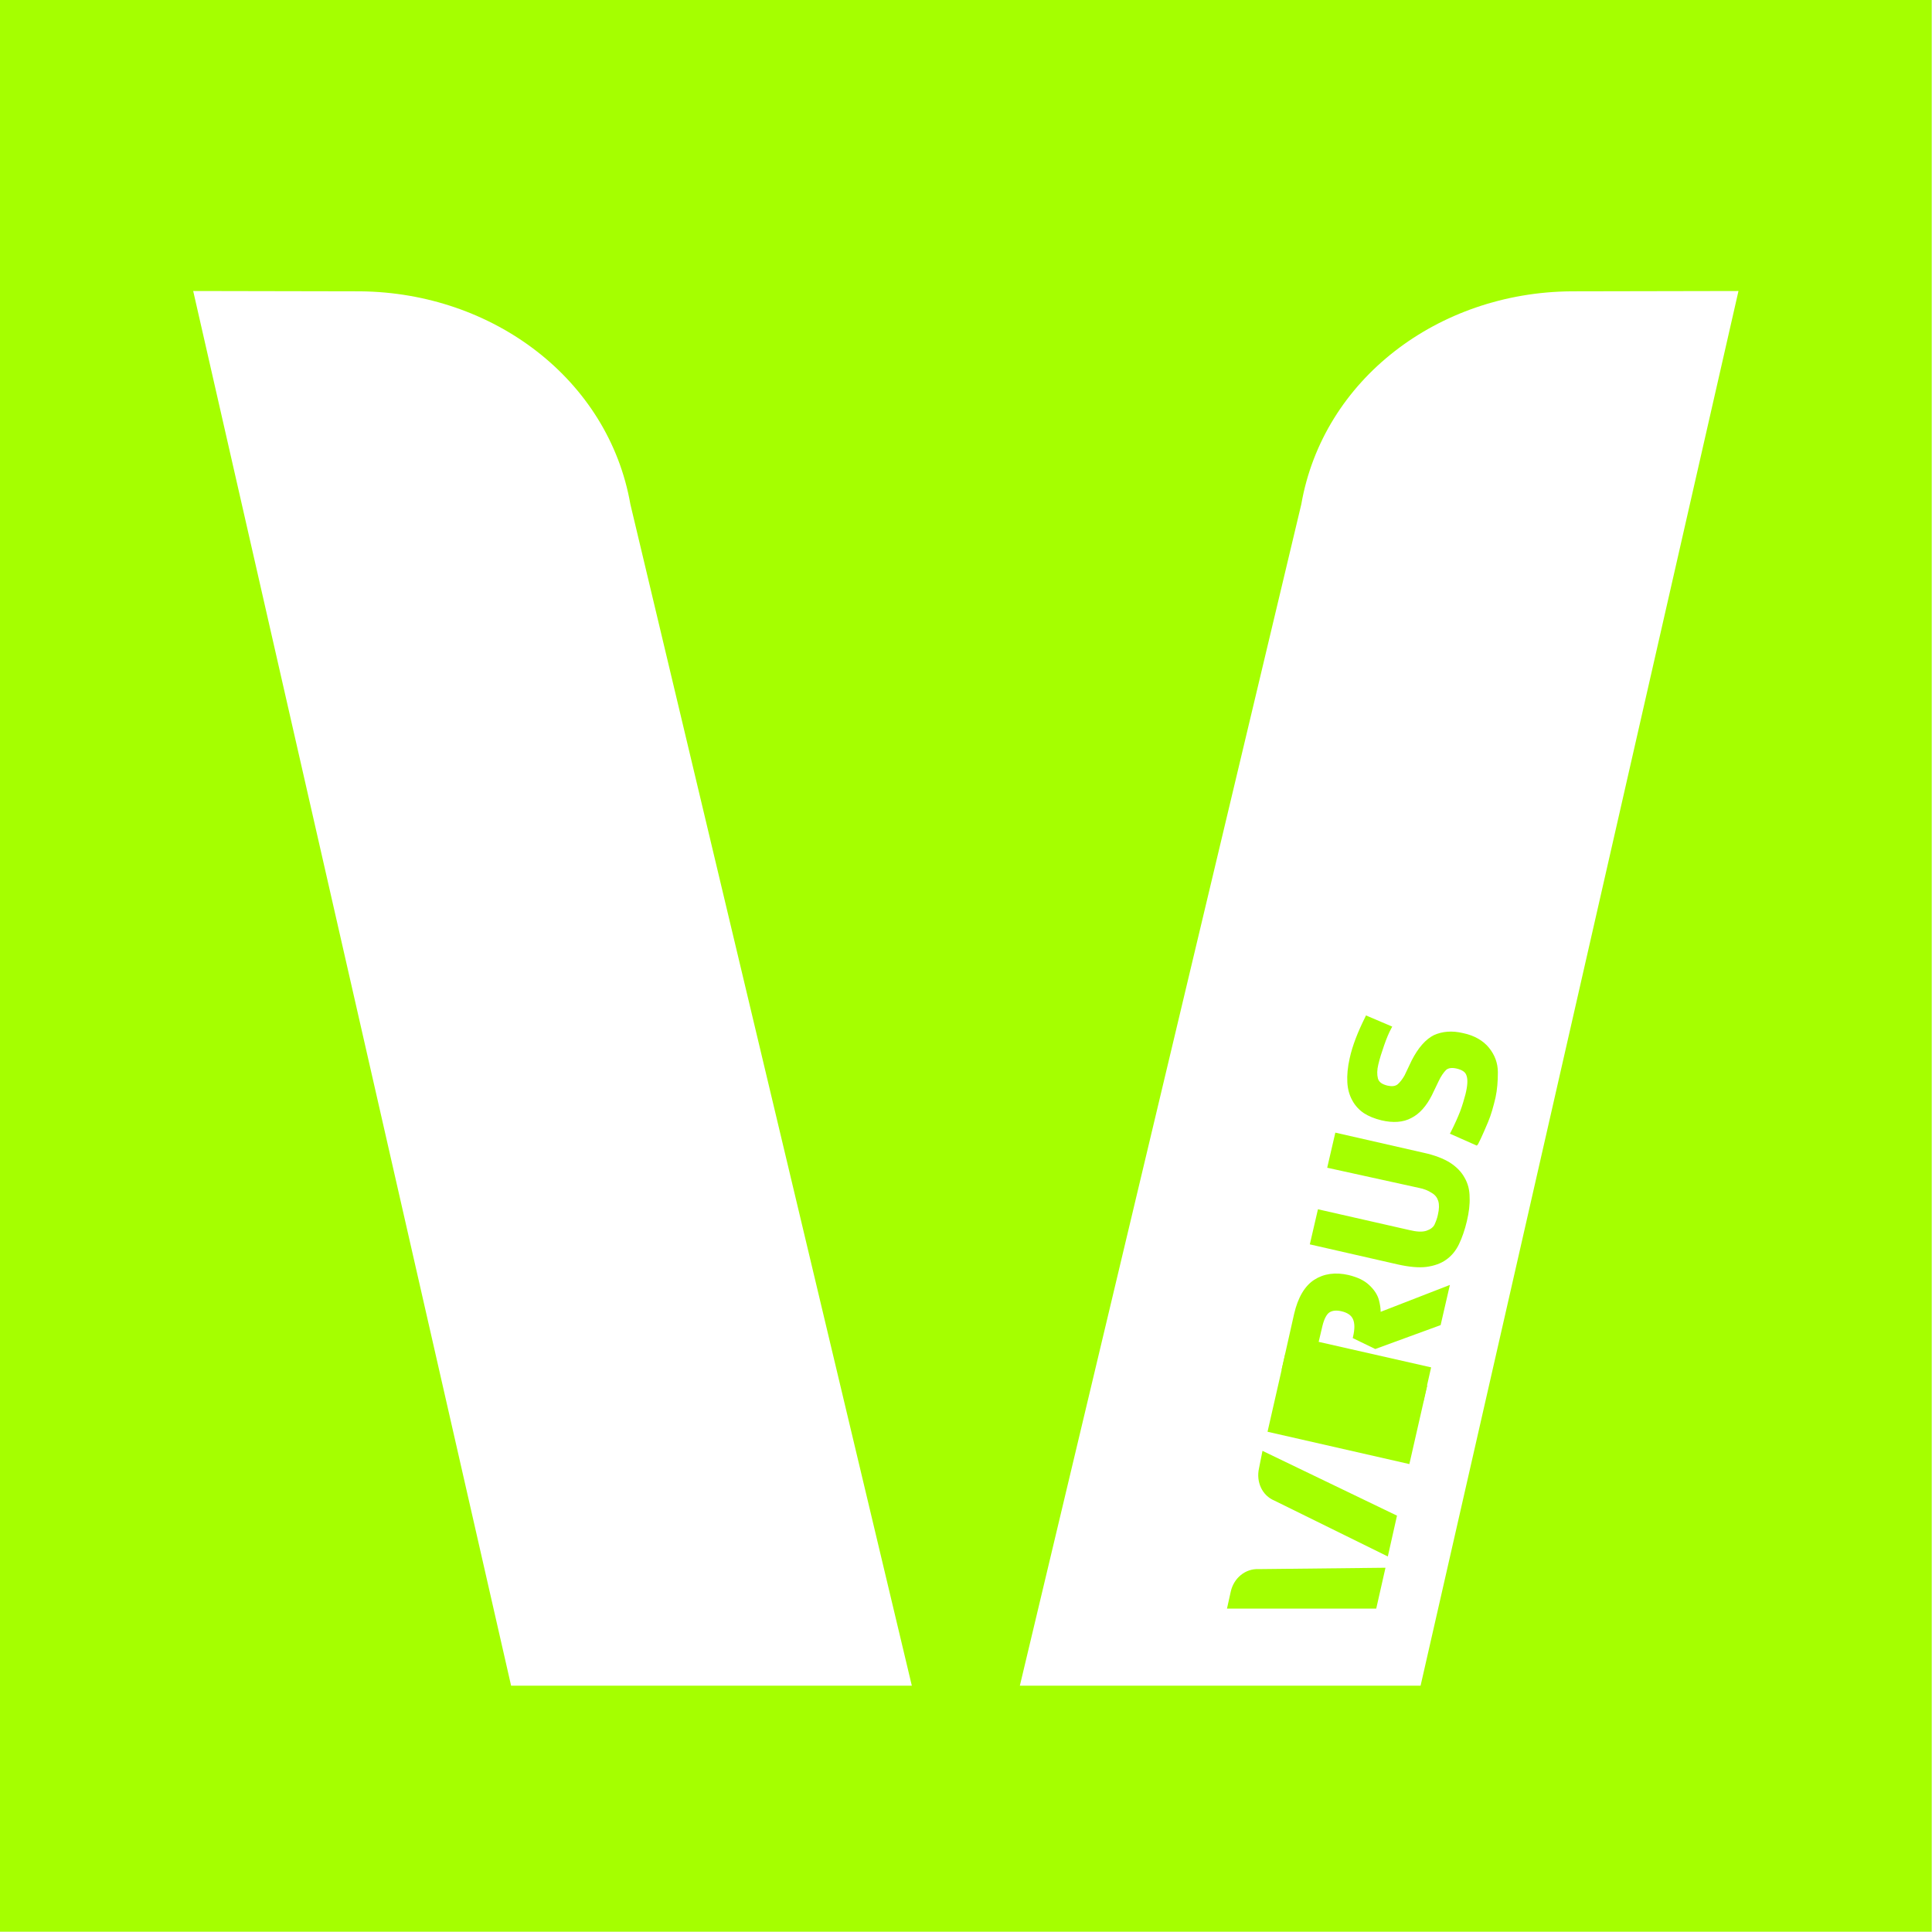
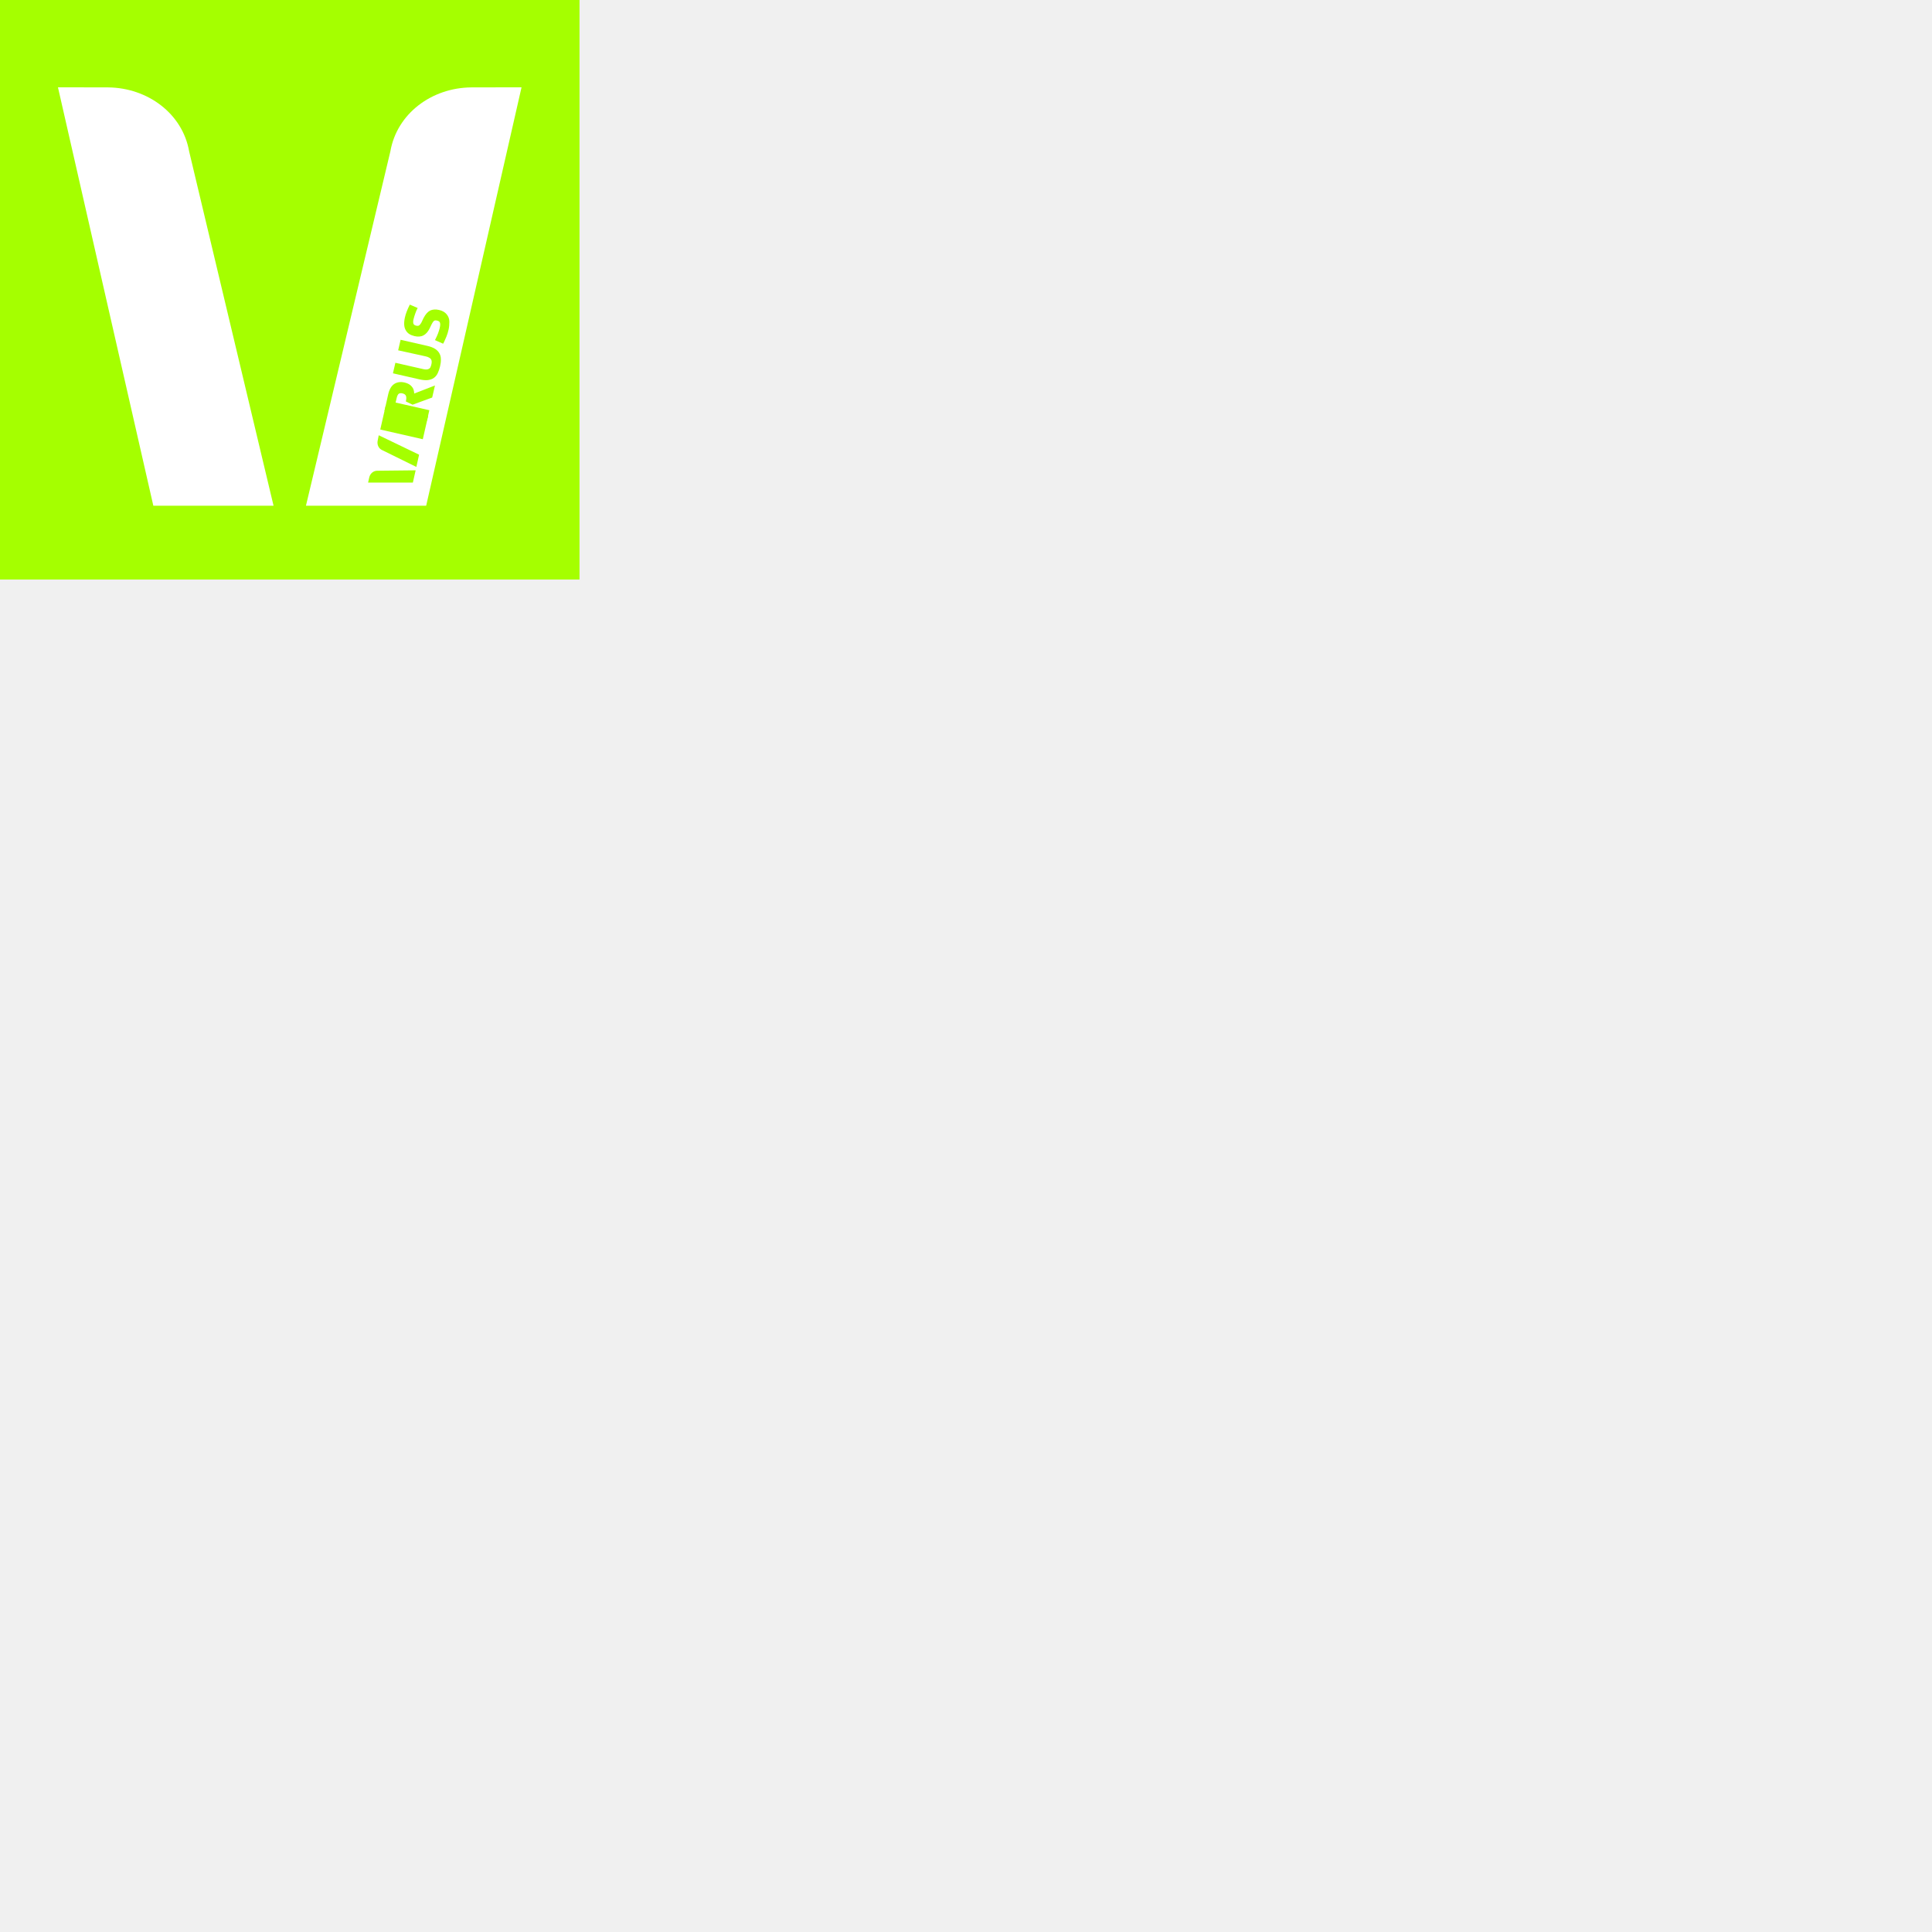
- <svg xmlns="http://www.w3.org/2000/svg" width="24px" height="24px" viewBox="0 0 24 24" version="1.1">
+ <svg xmlns="http://www.w3.org/2000/svg" width="80px" height="80px" viewBox="0 0 80 80" version="1.1">
  <defs />
  <g id="Atoms/Logos/RadioSRFVirus_Square" stroke="none" stroke-width="1" fill="none" fill-rule="evenodd">
    <g id="Virus">
      <polygon id="Path" fill="#A5FF00" points="0 0 0 23.996 23.996 23.996 23.996 0" />
      <path d="M6.349,20.94 L2.4,3.615 L4.478,3.619 C6.129,3.636 7.56,4.715 7.831,6.265 L11.327,20.94 L6.349,20.94 Z" id="Path" fill="#FFFFFF" />
      <path d="M17.647,20.94 L12.669,20.94 L16.165,6.265 C16.436,4.711 17.867,3.632 19.517,3.619 L21.596,3.615 L17.647,20.94 Z" id="Path" fill="#FFFFFF" />
      <path d="M17.211,19.475 L15.636,19.492 C15.471,19.484 15.327,19.602 15.289,19.771 L15.242,19.983 L17.096,19.983 L17.211,19.475 Z" id="Shape" fill="#A5FF00" fill-rule="nonzero" />
      <path d="M15.64,18.239 C15.602,18.408 15.678,18.578 15.831,18.641 L17.24,19.335 L17.354,18.828 L15.683,18.023 L15.64,18.239 Z" id="Shape" fill="#A5FF00" fill-rule="nonzero" />
      <rect id="Rectangle-path" fill="#A5FF00" fill-rule="nonzero" transform="translate(16.67666, 17.76751) rotate(-77.1617) translate(-16.67666, -17.76751) " x="16.452" y="16.864" width="1" height="1.807" />
      <path d="M17.13,16.152 C17.113,16.085 17.071,16.021 17.007,15.962 C16.944,15.903 16.859,15.865 16.753,15.839 C16.588,15.801 16.444,15.822 16.326,15.898 C16.207,15.975 16.123,16.119 16.076,16.322 L15.92,17.016 L17.68,17.418 L17.778,16.986 L16.381,16.669 L16.428,16.47 C16.449,16.385 16.478,16.33 16.512,16.305 C16.55,16.279 16.601,16.275 16.66,16.288 C16.737,16.305 16.787,16.339 16.808,16.389 C16.83,16.44 16.83,16.512 16.808,16.605 L16.804,16.622 L17.084,16.758 L17.896,16.461 L18.011,15.962 L17.151,16.296 C17.151,16.25 17.143,16.203 17.13,16.152 Z" id="Shape" fill="#A5FF00" fill-rule="nonzero" />
      <path d="M17.625,14.756 C17.689,14.768 17.74,14.789 17.786,14.819 C17.829,14.844 17.854,14.878 17.867,14.921 C17.879,14.963 17.879,15.018 17.862,15.09 C17.854,15.132 17.837,15.175 17.82,15.213 C17.803,15.247 17.769,15.272 17.719,15.289 C17.668,15.306 17.596,15.302 17.507,15.28 L16.372,15.022 L16.271,15.458 L17.367,15.708 C17.503,15.738 17.621,15.75 17.719,15.738 C17.816,15.725 17.901,15.695 17.964,15.649 C18.032,15.602 18.087,15.534 18.125,15.454 C18.163,15.374 18.197,15.276 18.222,15.17 C18.248,15.06 18.26,14.963 18.256,14.874 C18.256,14.781 18.235,14.701 18.193,14.629 C18.154,14.557 18.091,14.493 18.011,14.442 C17.93,14.392 17.82,14.349 17.685,14.32 L16.588,14.07 L16.487,14.506 L17.625,14.756 Z" id="Shape" fill="#A5FF00" fill-rule="nonzero" />
      <path d="M17.812,12.859 C17.71,12.91 17.617,13.016 17.537,13.172 L17.448,13.359 C17.422,13.405 17.393,13.443 17.363,13.469 C17.333,13.494 17.291,13.498 17.236,13.486 C17.168,13.469 17.13,13.443 17.117,13.397 C17.105,13.35 17.105,13.291 17.122,13.223 C17.139,13.151 17.164,13.071 17.194,12.986 C17.223,12.902 17.253,12.83 17.283,12.775 L17.295,12.753 L16.969,12.614 L16.961,12.631 C16.868,12.817 16.8,12.99 16.766,13.147 C16.741,13.257 16.732,13.359 16.737,13.443 C16.741,13.528 16.762,13.604 16.8,13.672 C16.834,13.735 16.885,13.79 16.944,13.829 C17.003,13.867 17.075,13.896 17.16,13.917 C17.304,13.951 17.431,13.943 17.532,13.888 C17.634,13.837 17.719,13.74 17.786,13.608 L17.871,13.431 C17.901,13.367 17.934,13.321 17.964,13.291 C17.994,13.266 18.036,13.261 18.095,13.274 C18.163,13.291 18.205,13.316 18.218,13.363 C18.235,13.41 18.231,13.486 18.205,13.592 C18.188,13.655 18.167,13.731 18.138,13.807 C18.108,13.884 18.07,13.968 18.023,14.061 L18.011,14.083 L18.345,14.231 L18.358,14.218 C18.362,14.214 18.362,14.21 18.396,14.142 C18.417,14.099 18.447,14.028 18.485,13.939 C18.523,13.85 18.552,13.744 18.578,13.634 C18.599,13.537 18.607,13.431 18.607,13.321 C18.607,13.206 18.569,13.105 18.497,13.016 C18.425,12.927 18.315,12.863 18.176,12.834 C18.036,12.8 17.913,12.813 17.812,12.859 Z" id="Shape" fill="#A5FF00" fill-rule="nonzero" />
    </g>
  </g>
</svg>
